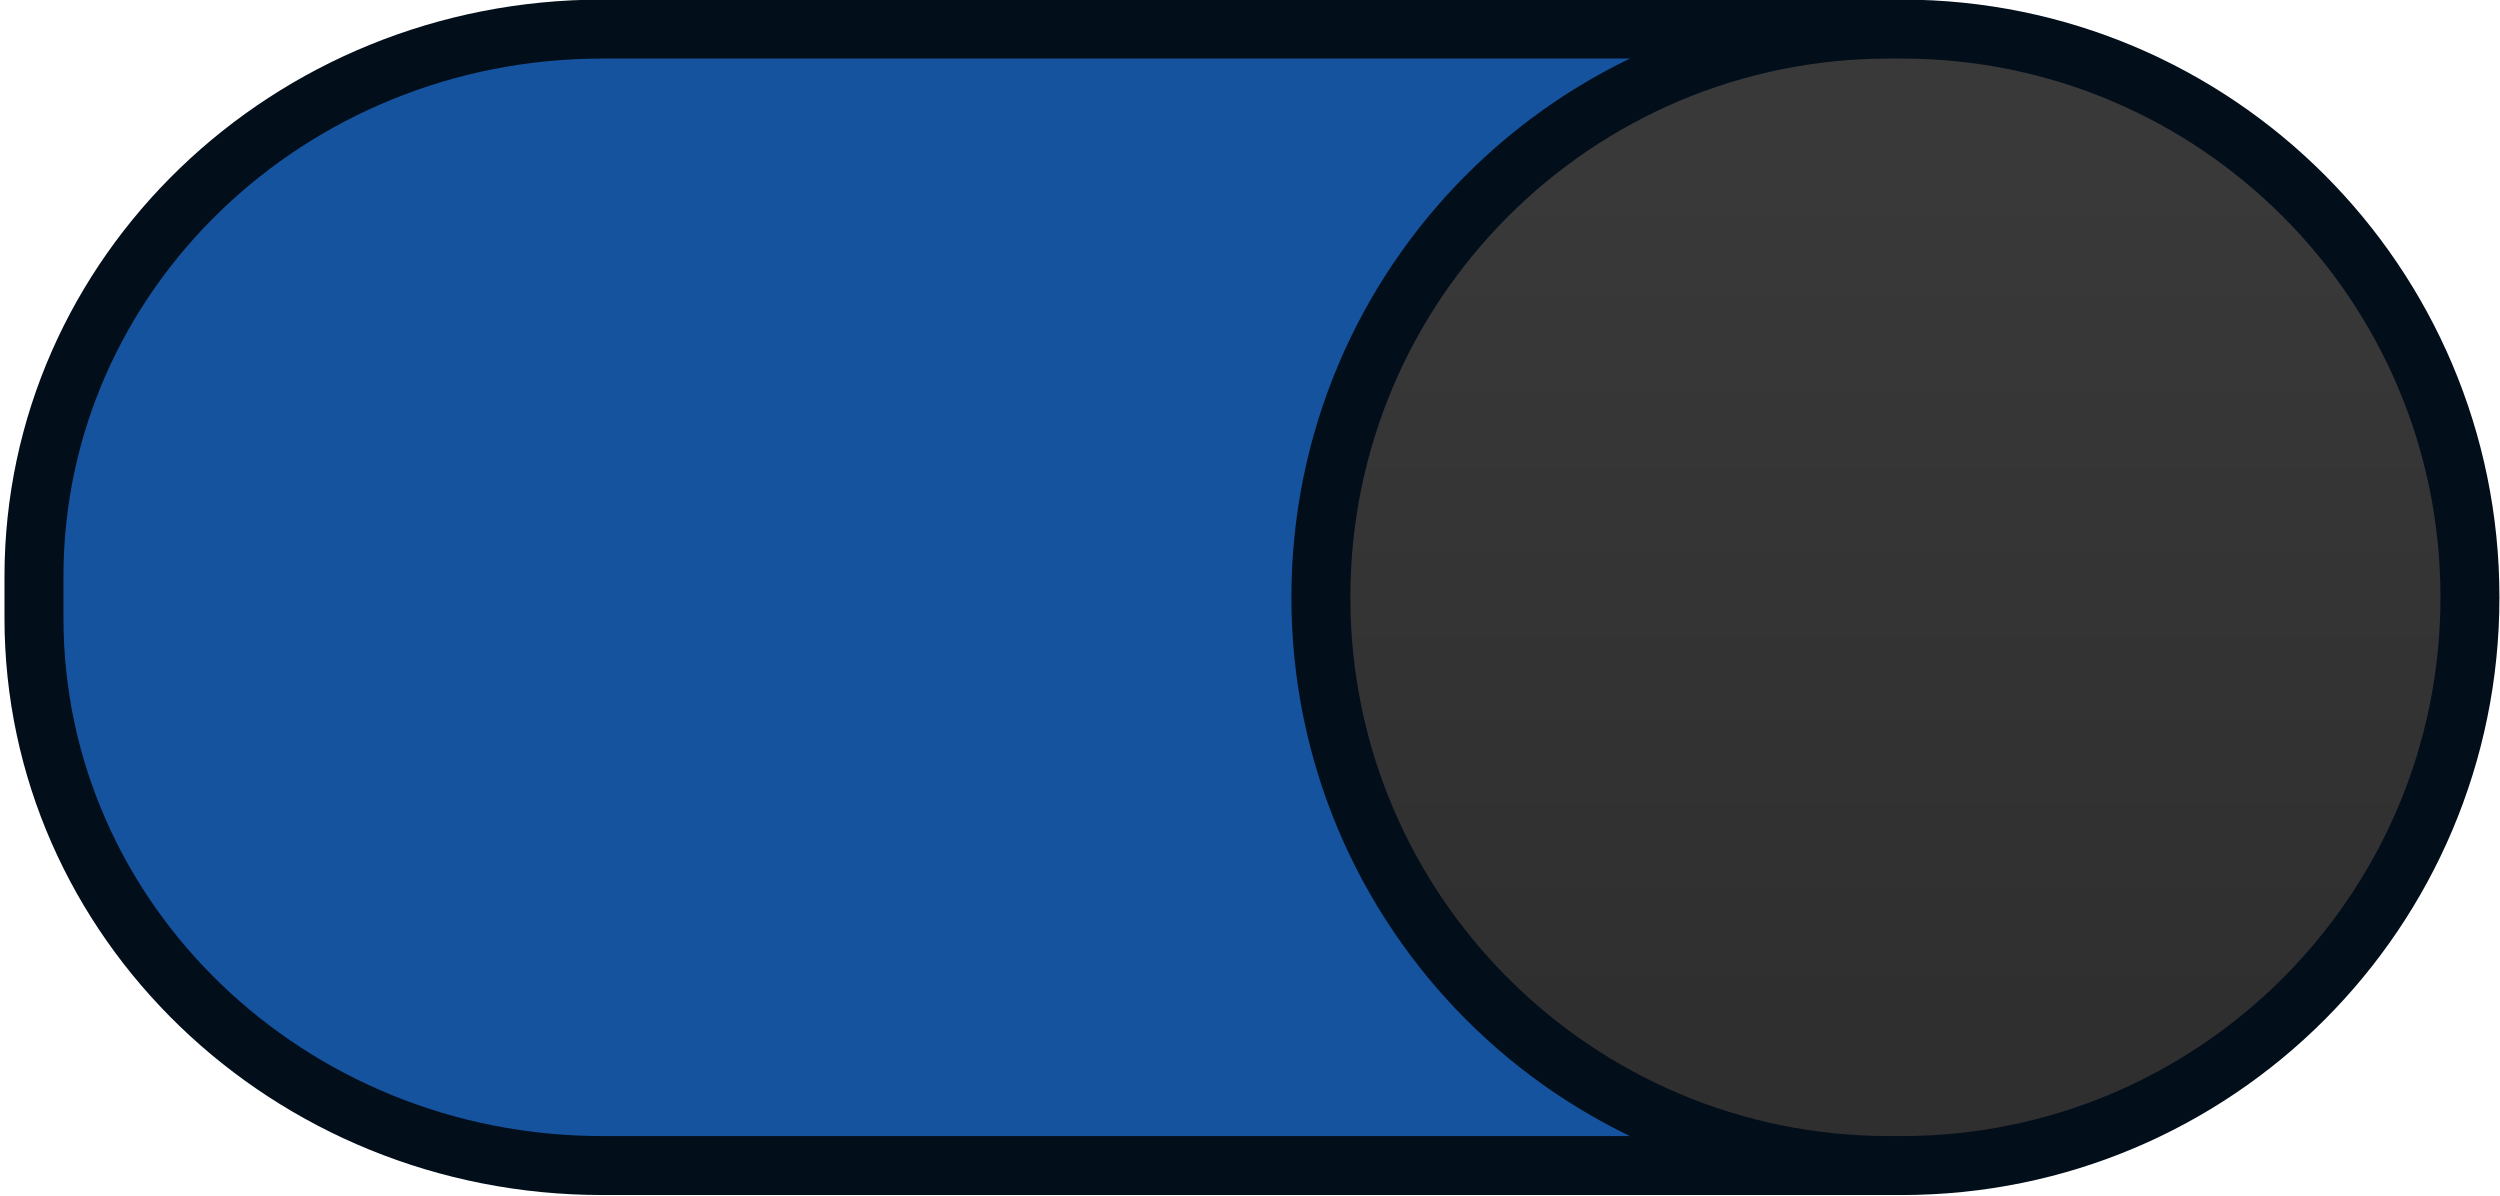
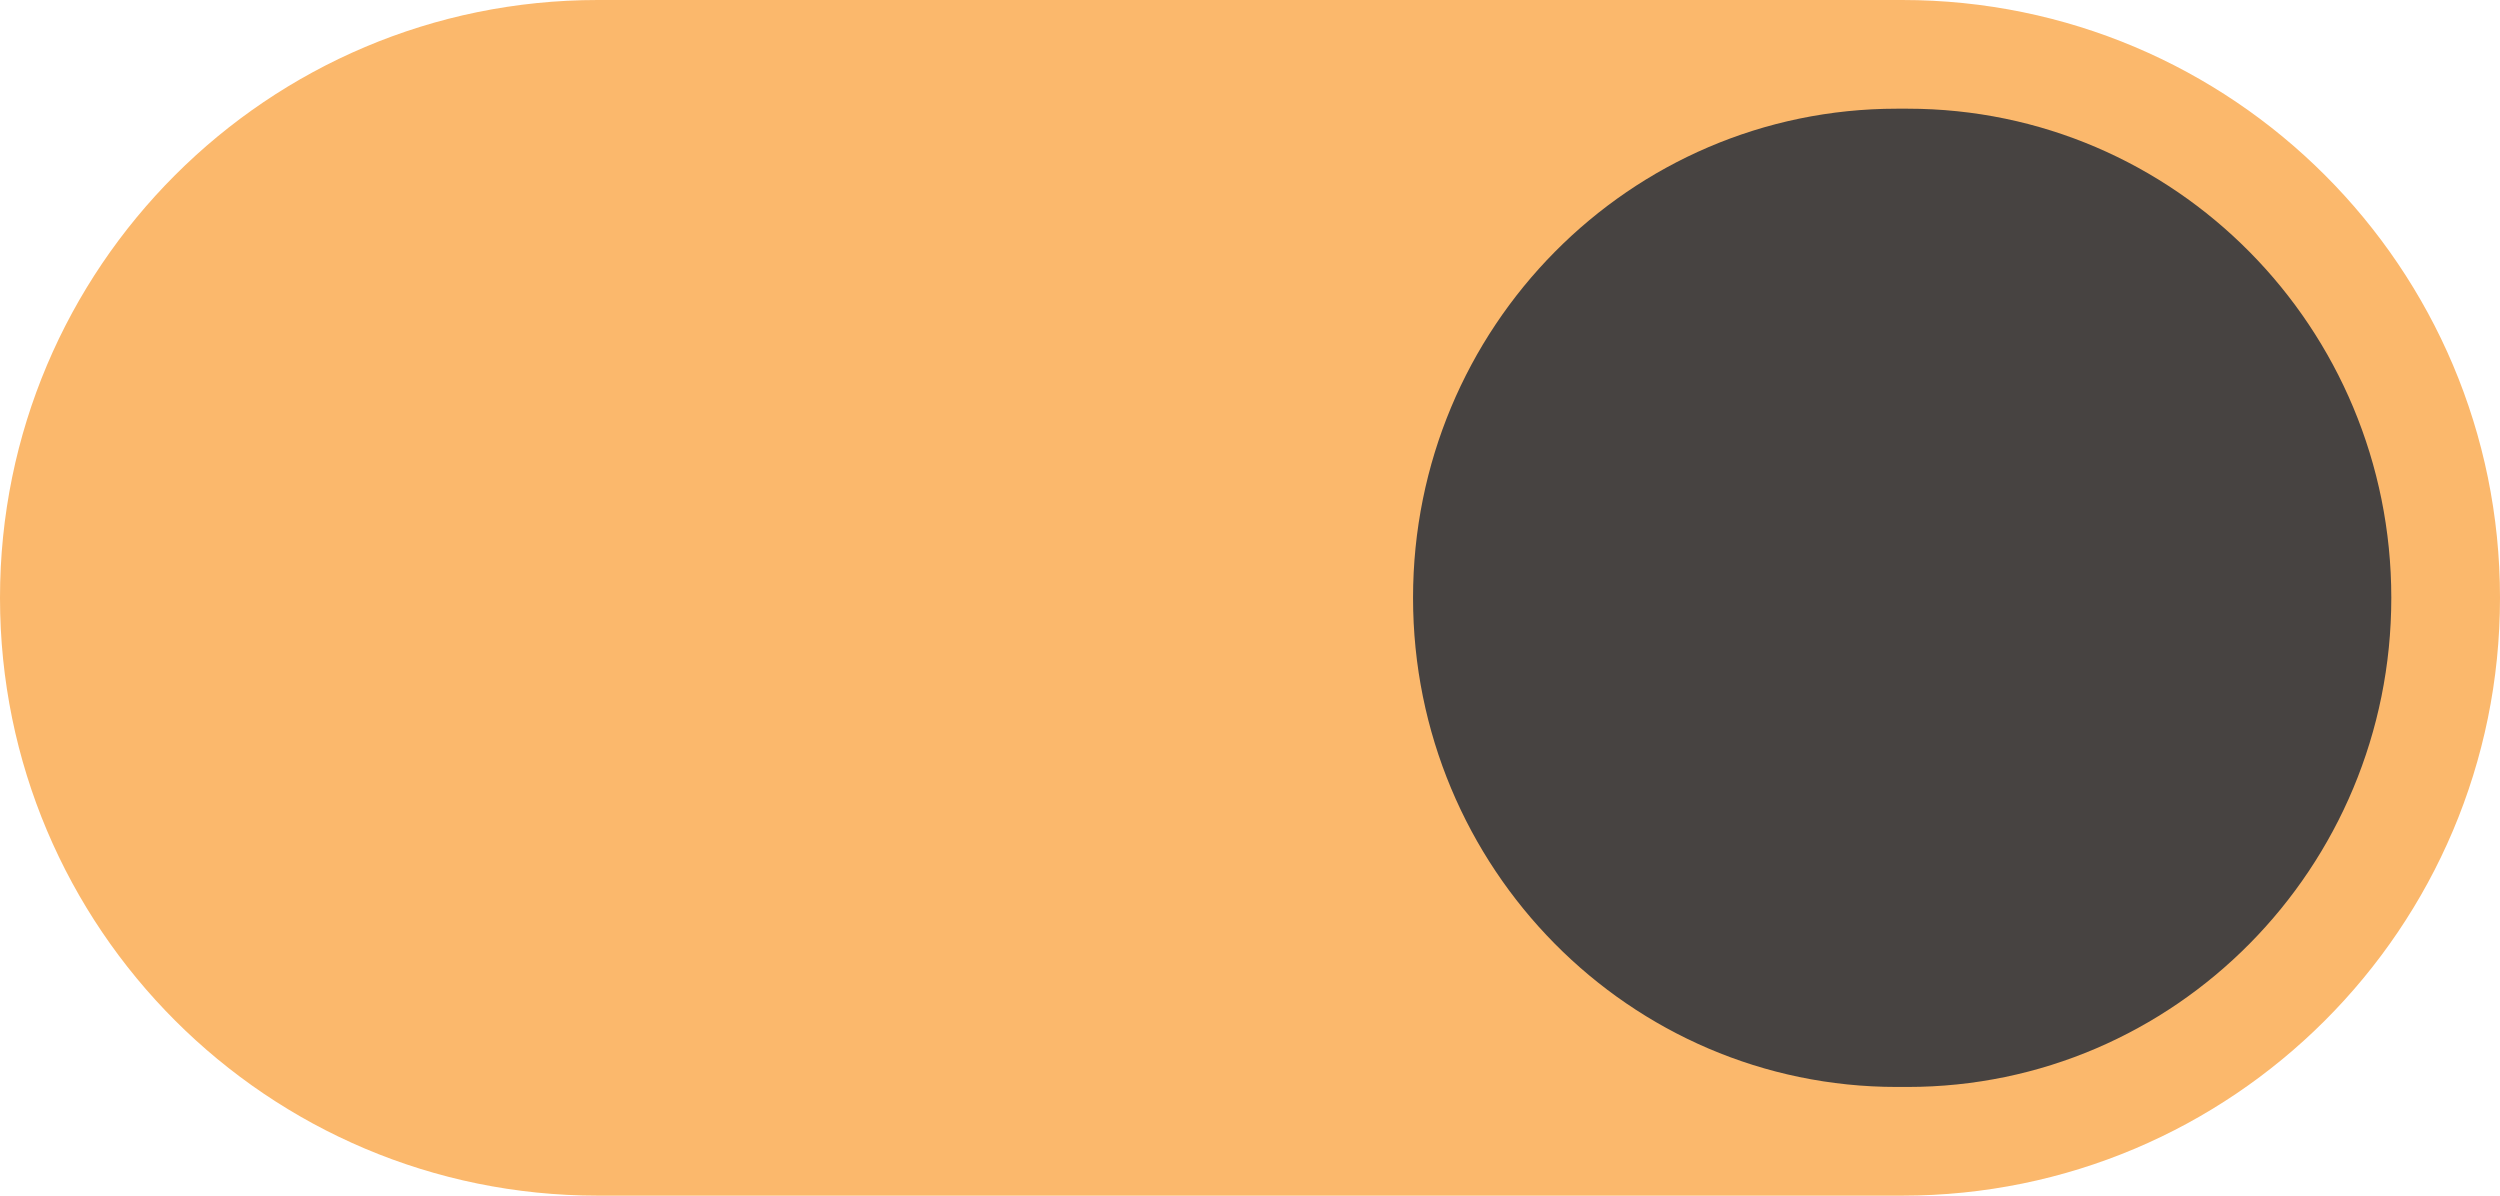
- <svg xmlns="http://www.w3.org/2000/svg" xmlns:xlink="http://www.w3.org/1999/xlink" width="46" height="22">
-   <defs>
-     <linearGradient id="a">
-       <stop offset="0" stop-color="#39393a" />
-       <stop offset="1" stop-color="#302f30" />
-     </linearGradient>
-     <linearGradient xlink:href="#a" id="b" x1="53" y1="294.429" x2="53" y2="309.804" gradientUnits="userSpaceOnUse" gradientTransform="translate(-19)" />
-   </defs>
-   <g transform="translate(0 -291.18)" stroke="#030e1b" stroke-width="1.085">
-     <rect style="marker:none" width="44.446" height="20.911" x=".625" y="291.715" rx="10.455" ry="10.073" fill="#15539e" />
-     <rect ry="10.455" rx="10.455" y="291.715" x="24.304" height="20.911" width="21.143" style="marker:none" fill="url(#b)" />
+ <svg xmlns="http://www.w3.org/2000/svg" width="46" height="22" version="1.1" id="svg20">
+   <defs id="defs24" />
+   <g transform="translate(0 -291.18)" id="g18">
+     <rect style="stroke:none;marker:none;fill:#fbb86c;fill-opacity:1" width="46" height="22" x="0" y="291.18" rx="11" ry="11" fill="#e1dedb" stroke="#cdc7c2" stroke-linecap="round" stroke-linejoin="round" id="rect2" />
+     <rect ry="9" rx="8.901" y="293.18" x="26" height="18" width="18" style="fill:#474341;fill-opacity:1;stroke:none;stroke-width:0.856;marker:none" fill="#f8f7f7" stroke="#aa9f98" stroke-linecap="round" stroke-linejoin="round" id="rect4" />
+     <g transform="matrix(.97148 0 0 1 1658.914 -2552.91)" stroke-width="1.015" stroke-linecap="round" stroke-linejoin="round" id="g10">
+       <rect ry="13.17" rx="13.556" y="1234.681" x="-1242.732" height="26" width="49.409" style="marker:none" fill="#e1dedb" stroke="#cdc7c2" id="rect6" />
+       <rect style="marker:none" width="26.763" height="26" x="-1242.732" y="1234.769" rx="13.511" ry="13.126" fill="#f8f7f7" stroke="#aa9f98" id="rect8" />
+     </g>
+     <g transform="matrix(.97148 0 0 1 1658.914 -2512.91)" stroke-width="1.015" stroke="#2b73cc" id="g16">
+       <rect style="marker:none" width="49.409" height="26" x="-1242.732" y="1234.681" rx="13.556" ry="13.17" fill="#3081e3" id="rect12" />
+       <rect ry="13.126" rx="13.511" y="1234.769" x="-1220.086" height="26" width="26.763" style="marker:none" fill="#f8f7f7" stroke-linecap="round" stroke-linejoin="round" id="rect14" />
+     </g>
  </g>
</svg>
